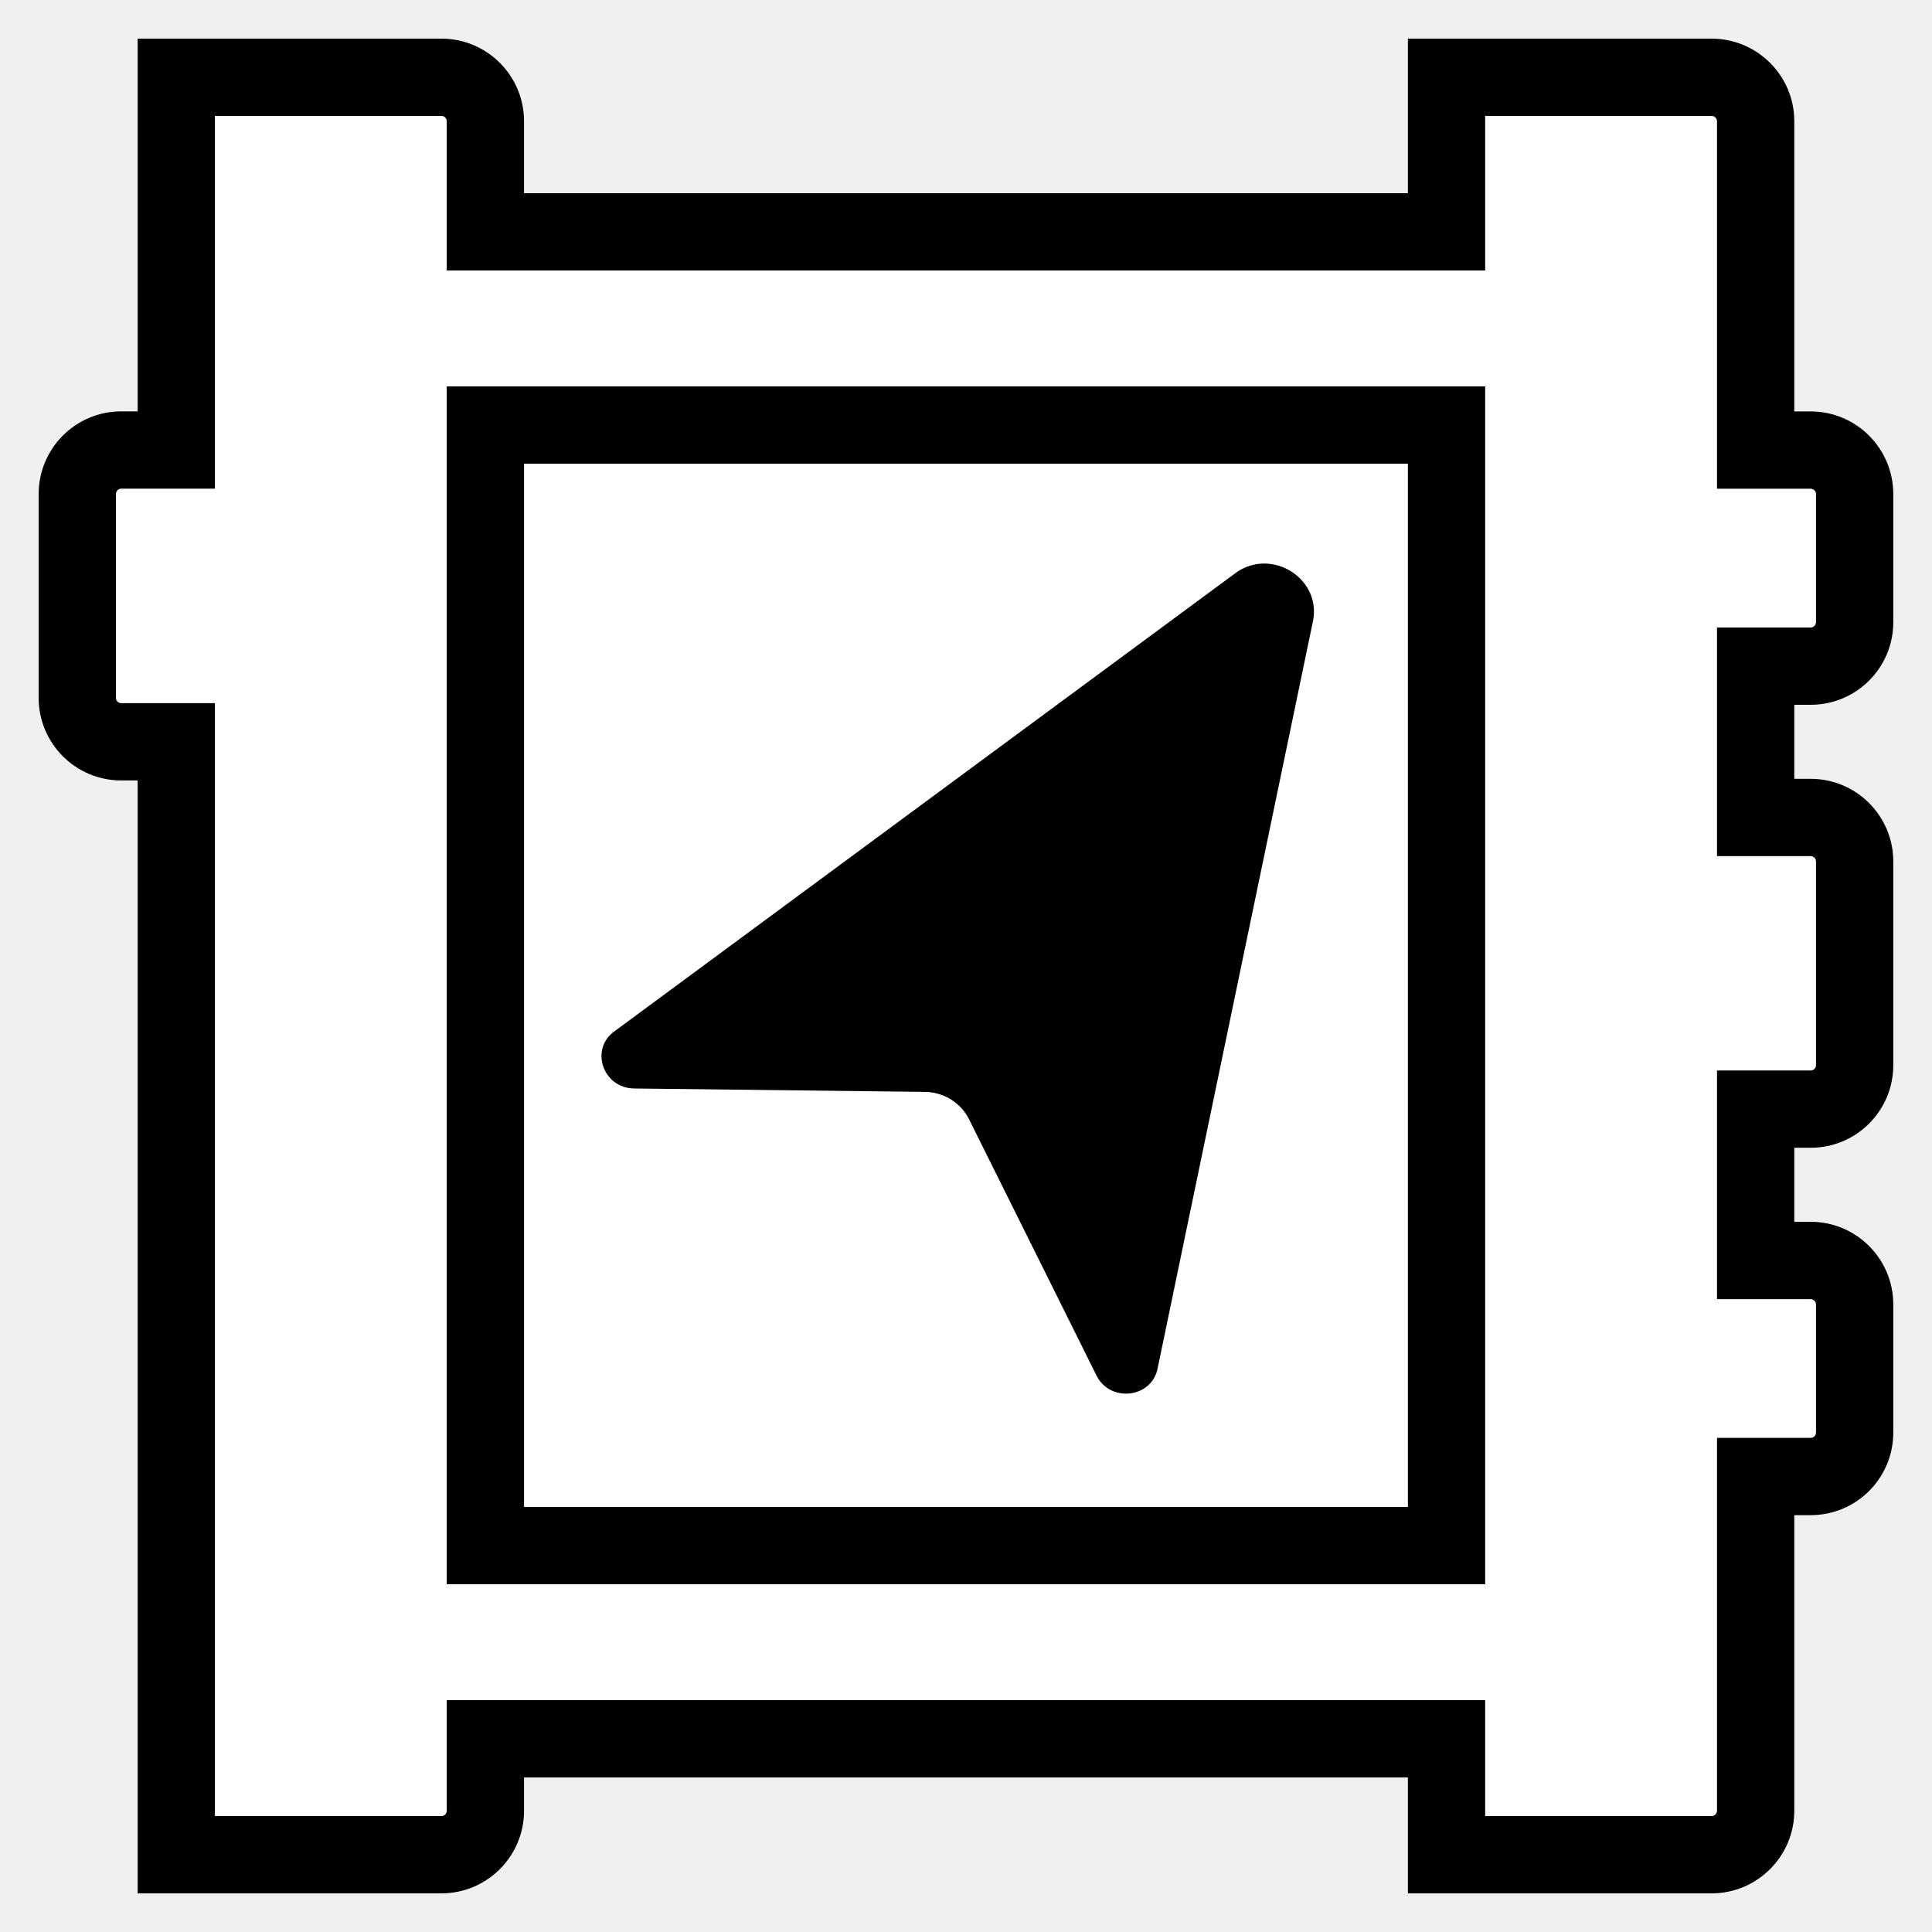
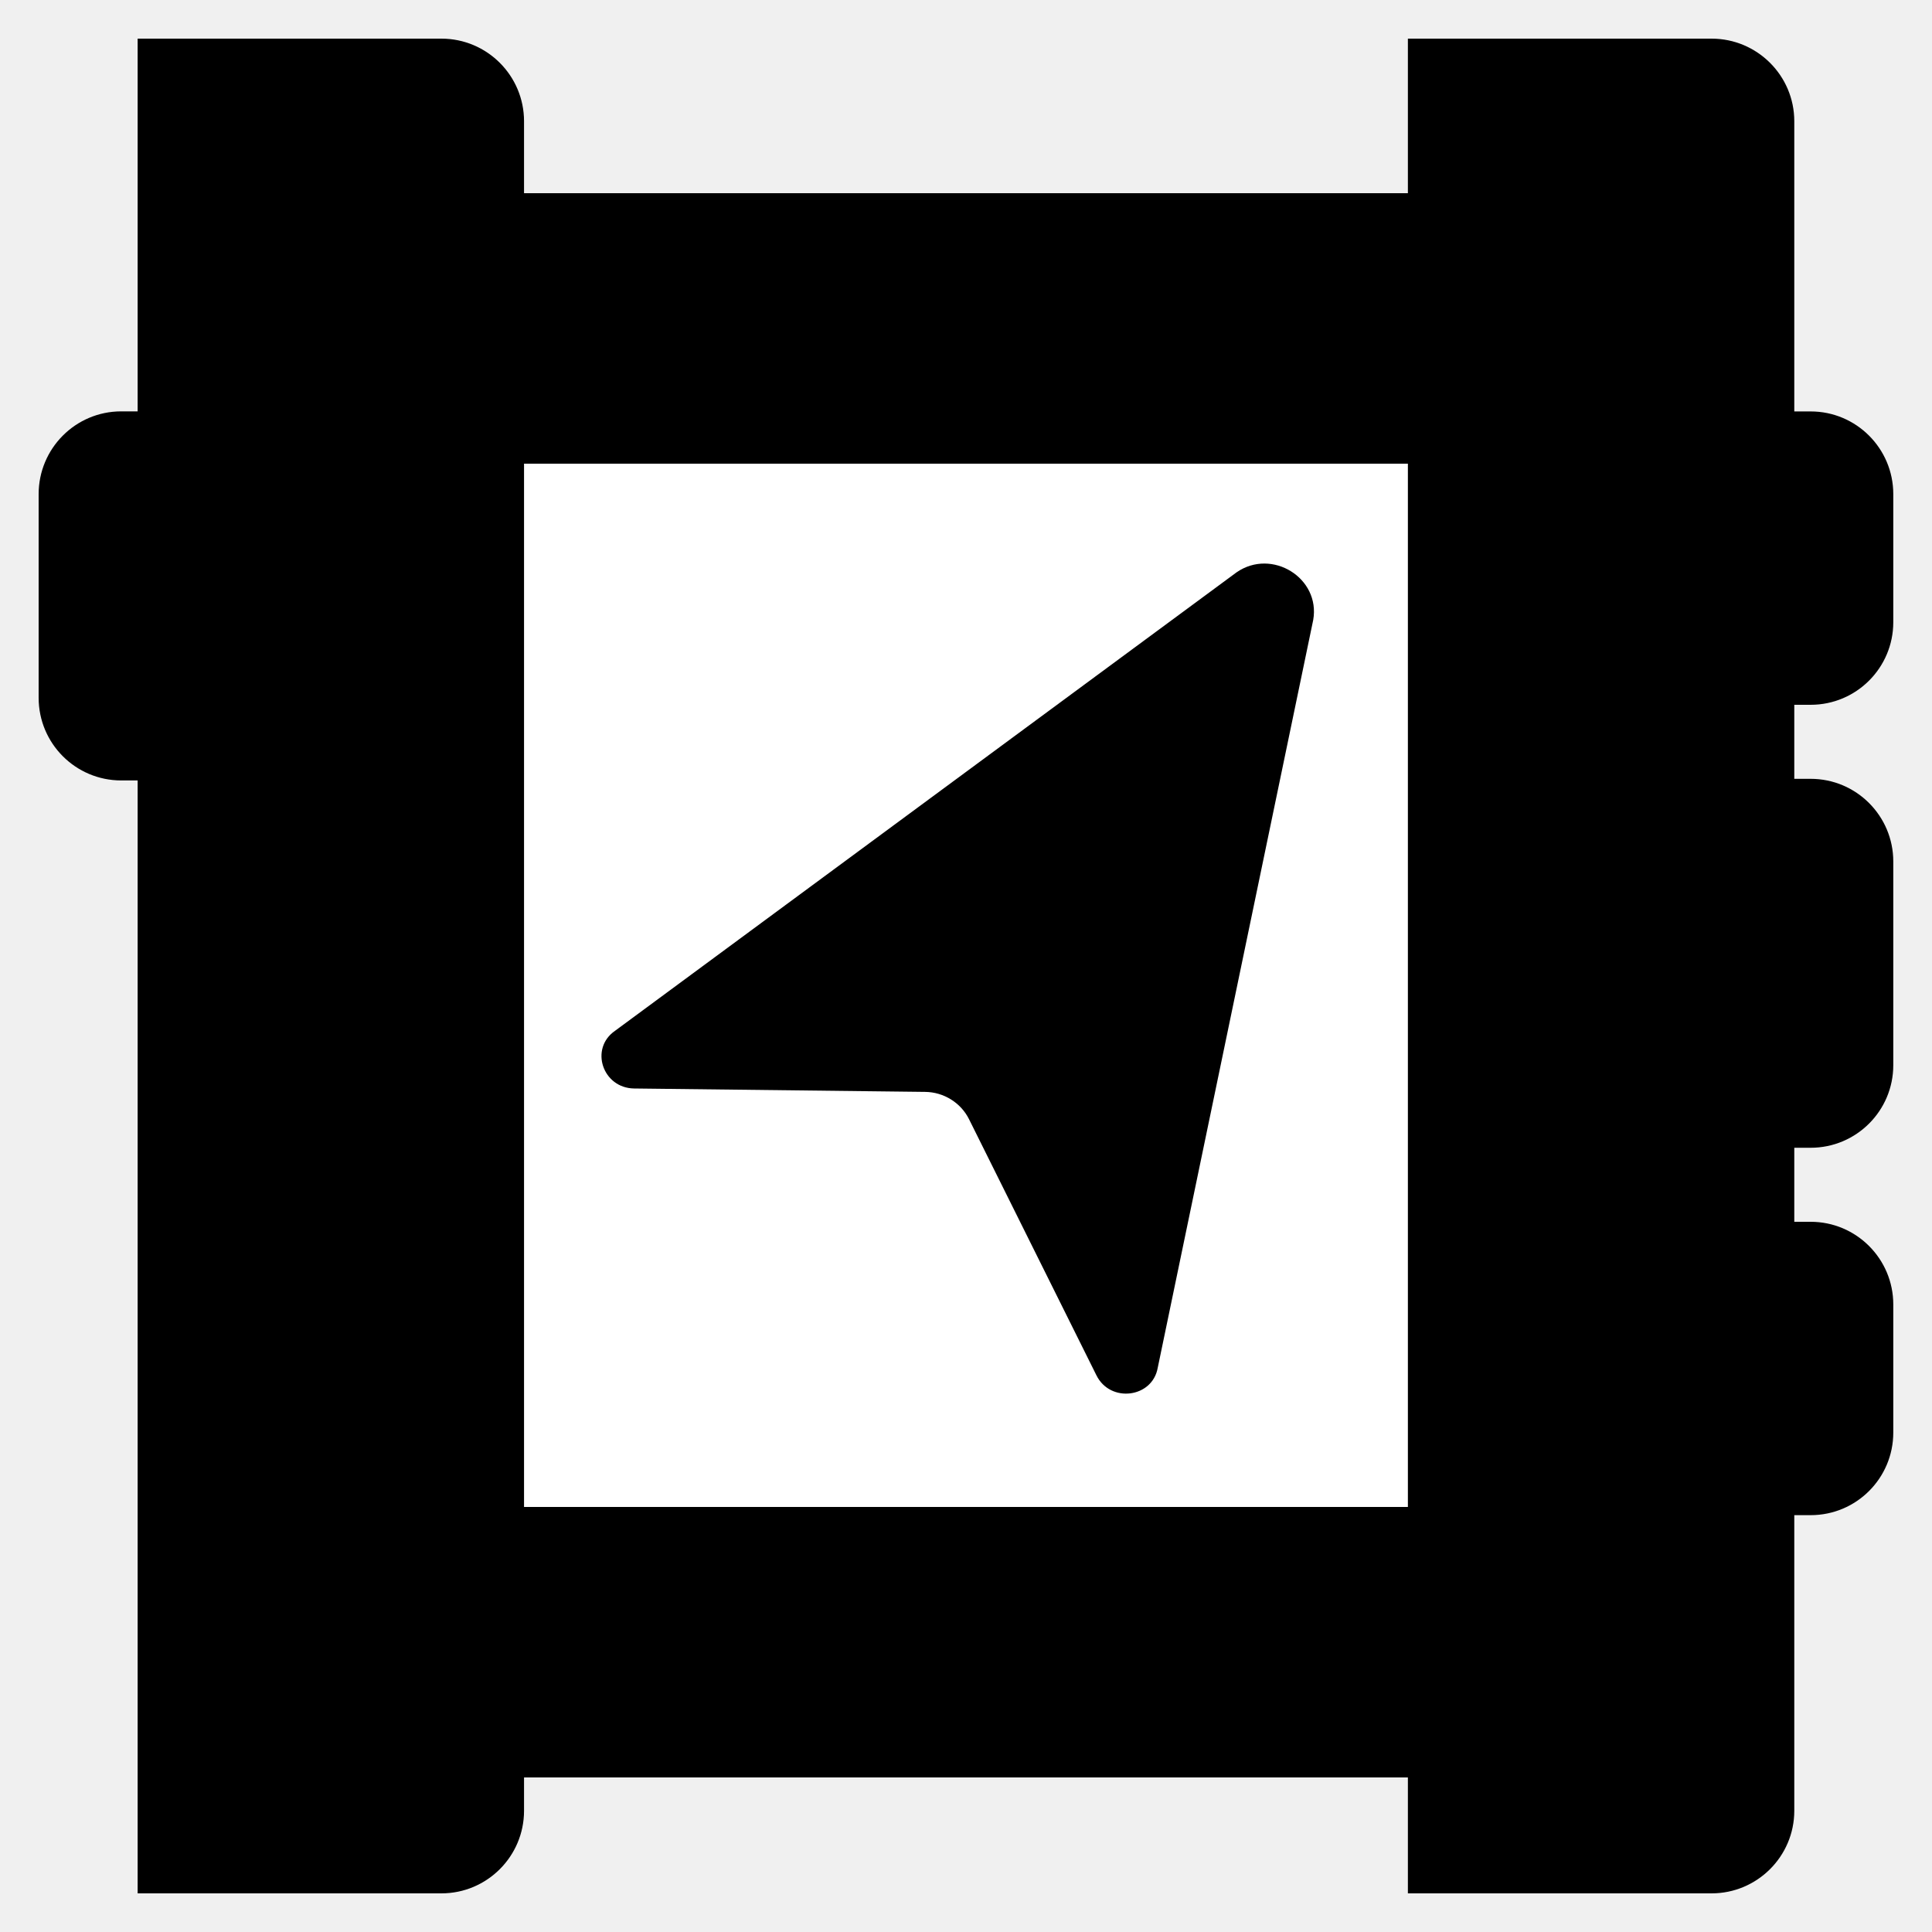
<svg xmlns="http://www.w3.org/2000/svg" width="25" height="25" viewBox="0 0 25 25" fill="none">
-   <g clip-path="url(#clip0_139_637)">
+   <g clip-path="url(#clip0_146_59)">
    <rect x="5" y="4" width="15" height="17" fill="white" />
-     <path d="M5.712 1C6.026 1 6.281 1.255 6.281 1.569V3H18.718V1H22.148C22.462 1 22.718 1.255 22.718 1.569V5.824H23.43C23.744 5.824 23.999 6.079 23.999 6.394V8.051C23.999 8.365 23.744 8.62 23.43 8.62H22.718V10.578H23.43C23.744 10.578 23.999 10.833 23.999 11.148V13.783C23.999 14.098 23.744 14.352 23.43 14.352H22.718V16.311H23.43C23.744 16.311 23.999 16.565 23.999 16.88V18.537C23.999 18.852 23.744 19.106 23.43 19.106H22.718V23.431C22.718 23.745 22.462 24 22.148 24H18.718V22.5H6.281V23.431C6.281 23.745 6.026 24 5.712 24H2.281V9.599H1.569C1.255 9.599 1 9.344 1 9.029V6.394C1 6.079 1.255 5.823 1.569 5.823H2.281V1H5.712ZM6.281 20H18.718V5.5H6.281V20Z" fill="white" />
+     <path d="M5.712 1C6.026 1 6.281 1.255 6.281 1.569V3H18.718V1H22.148C22.462 1 22.718 1.255 22.718 1.569V5.824H23.43C23.744 5.824 23.999 6.079 23.999 6.394V8.051C23.999 8.365 23.744 8.62 23.43 8.62H22.718V10.578H23.43C23.744 10.578 23.999 10.833 23.999 11.148V13.783C23.999 14.098 23.744 14.352 23.43 14.352H22.718V16.311H23.43C23.744 16.311 23.999 16.565 23.999 16.88V18.537C23.999 18.852 23.744 19.106 23.43 19.106H22.718V23.431C22.718 23.745 22.462 24 22.148 24H18.718V22.5H6.281V23.431C6.281 23.745 6.026 24 5.712 24H2.281V9.599H1.569C1.255 9.599 1 9.344 1 9.029V6.394C1 6.079 1.255 5.823 1.569 5.823H2.281V1H5.712ZM6.281 20H18.718V5.5H6.281V20Z" fill="black" />
    <path d="M5.712 1L5.712 0.5H5.712V1ZM6.281 1.569H6.781V1.569L6.281 1.569ZM6.281 3H5.781V3.5H6.281V3ZM18.718 3V3.5H19.218V3H18.718ZM18.718 1V0.5H18.218V1H18.718ZM22.718 1.569H23.218V1.569L22.718 1.569ZM22.718 5.824H22.218V6.324H22.718V5.824ZM23.999 8.051L24.499 8.051V8.051H23.999ZM22.718 8.62V8.12H22.218V8.62H22.718ZM22.718 10.578H22.218V11.078H22.718V10.578ZM23.999 13.783L24.499 13.783V13.783H23.999ZM22.718 14.352V13.852H22.218V14.352H22.718ZM22.718 16.311H22.218V16.811H22.718V16.311ZM23.999 18.537L24.499 18.537V18.537H23.999ZM22.718 19.106V18.606H22.218V19.106H22.718ZM22.718 23.431L23.218 23.431V23.431H22.718ZM18.718 24H18.218V24.5H18.718V24ZM18.718 22.5H19.218V22H18.718V22.5ZM6.281 22.5V22H5.781V22.5H6.281ZM6.281 23.431L6.781 23.431V23.431H6.281ZM5.712 24V24.5H5.712L5.712 24ZM2.281 24H1.781V24.5H2.281V24ZM2.281 9.599H2.781V9.099H2.281V9.599ZM1.569 9.599L1.569 10.099H1.569V9.599ZM1 9.029H0.5L0.5 9.029L1 9.029ZM1 6.394H0.5V6.394H1ZM1.569 5.823L1.569 6.323H1.569V5.823ZM2.281 5.823V6.323H2.781V5.823H2.281ZM2.281 1V0.5H1.781V1H2.281ZM6.281 20H5.781V20.5H6.281V20ZM18.718 20V20.5H19.218V20H18.718ZM18.718 5.5H19.218V5H18.718V5.5ZM6.281 5.5V5H5.781V5.5H6.281ZM5.712 1L5.712 1.5C5.75 1.5 5.781 1.531 5.781 1.57L6.281 1.569L6.781 1.569C6.781 0.979 6.302 0.5 5.712 0.5L5.712 1ZM6.281 1.569H5.781V3H6.281H6.781V1.569H6.281ZM6.281 3V3.5H18.718V3V2.5H6.281V3ZM18.718 3H19.218V1H18.718H18.218V3H18.718ZM18.718 1V1.5H22.148V1V0.5H18.718V1ZM22.148 1V1.5C22.187 1.5 22.218 1.532 22.218 1.57L22.718 1.569L23.218 1.569C23.218 0.978 22.737 0.5 22.148 0.5V1ZM22.718 1.569H22.218V5.824H22.718H23.218V1.569H22.718ZM22.718 5.824V6.324H23.43V5.824V5.324H22.718V5.824ZM23.43 5.824V6.324C23.468 6.324 23.499 6.355 23.499 6.394H23.999H24.499C24.499 5.803 24.02 5.324 23.43 5.324V5.824ZM23.999 6.394H23.499V8.051H23.999H24.499V6.394H23.999ZM23.999 8.051L23.499 8.051C23.499 8.089 23.468 8.12 23.43 8.12V8.62V9.12C24.021 9.12 24.499 8.641 24.499 8.051L23.999 8.051ZM23.43 8.62V8.12H22.718V8.62V9.12H23.43V8.62ZM22.718 8.62H22.218V10.578H22.718H23.218V8.62H22.718ZM22.718 10.578V11.078H23.43V10.578V10.078H22.718V10.578ZM23.43 10.578V11.078C23.468 11.078 23.499 11.109 23.499 11.148H23.999H24.499C24.499 10.557 24.02 10.078 23.43 10.078V10.578ZM23.999 11.148H23.499V13.783H23.999H24.499V11.148H23.999ZM23.999 13.783L23.499 13.783C23.499 13.822 23.468 13.852 23.43 13.852V14.352V14.852C24.02 14.852 24.499 14.374 24.499 13.783L23.999 13.783ZM23.43 14.352V13.852H22.718V14.352V14.852H23.43V14.352ZM22.718 14.352H22.218V16.311H22.718H23.218V14.352H22.718ZM22.718 16.311V16.811H23.43V16.311V15.81H22.718V16.311ZM23.43 16.311V16.811C23.468 16.811 23.499 16.841 23.499 16.88H23.999H24.499C24.499 16.289 24.02 15.81 23.43 15.81V16.311ZM23.999 16.88H23.499V18.537H23.999H24.499V16.88H23.999ZM23.999 18.537L23.499 18.537C23.499 18.576 23.468 18.606 23.43 18.606V19.106V19.606C24.021 19.606 24.499 19.128 24.499 18.537L23.999 18.537ZM23.43 19.106V18.606H22.718V19.106V19.606H23.43V19.106ZM22.718 19.106H22.218V23.431H22.718H23.218V19.106H22.718ZM22.718 23.431L22.218 23.43C22.218 23.468 22.187 23.5 22.148 23.5V24V24.5C22.737 24.5 23.218 24.022 23.218 23.431L22.718 23.431ZM22.148 24V23.5H18.718V24V24.5H22.148V24ZM18.718 24H19.218V22.5H18.718H18.218V24H18.718ZM18.718 22.5V22H6.281V22.5V23H18.718V22.5ZM6.281 22.5H5.781V23.431H6.281H6.781V22.5H6.281ZM6.281 23.431L5.781 23.43C5.781 23.469 5.75 23.5 5.712 23.5L5.712 24L5.712 24.5C6.302 24.5 6.781 24.021 6.781 23.431L6.281 23.431ZM5.712 24V23.5H2.281V24V24.5H5.712V24ZM2.281 24H2.781V9.599H2.281H1.781V24H2.281ZM2.281 9.599V9.099H1.569V9.599V10.099H2.281V9.599ZM1.569 9.599L1.569 9.099C1.531 9.099 1.5 9.068 1.5 9.029L1 9.029L0.5 9.029C0.5 9.62 0.978 10.099 1.569 10.099L1.569 9.599ZM1 9.029H1.5V6.394H1H0.5V9.029H1ZM1 6.394H1.5C1.5 6.354 1.532 6.323 1.569 6.323L1.569 5.823L1.569 5.323C0.977 5.323 0.5 5.804 0.5 6.394H1ZM1.569 5.823V6.323H2.281V5.823V5.323H1.569V5.823ZM2.281 5.823H2.781V1H2.281H1.781V5.823H2.281ZM2.281 1V1.5H5.712V1V0.5H2.281V1ZM6.281 20V20.5H18.718V20V19.5H6.281V20ZM18.718 20H19.218V5.5H18.718H18.218V20H18.718ZM18.718 5.5V5H6.281V5.5V6H18.718V5.5ZM6.281 5.5H5.781V20H6.281H6.781V5.5H6.281Z" fill="black" />
-     <path d="M16 7.406C16.458 7.089 17.088 7.48 16.993 8.022L14.981 17.699C14.912 18.09 14.367 18.158 14.188 17.798L12.539 14.482C12.432 14.269 12.211 14.132 11.969 14.129L8.206 14.085C7.797 14.08 7.627 13.568 7.958 13.34L16 7.406Z" fill="black" />
+     <path d="M16.001 7.406C16.459 7.089 17.088 7.48 16.993 8.022L14.981 17.699C14.912 18.09 14.367 18.158 14.188 17.797L12.539 14.482C12.433 14.269 12.211 14.131 11.97 14.129L8.206 14.085C7.797 14.08 7.627 13.568 7.958 13.339L16.001 7.406Z" fill="black" />
  </g>
  <defs>
-     <clipPath id="clip0_139_637">
+     <clipPath id="clip0_146_59">
      <rect width="25" height="25" fill="white" />
    </clipPath>
  </defs>
</svg>
